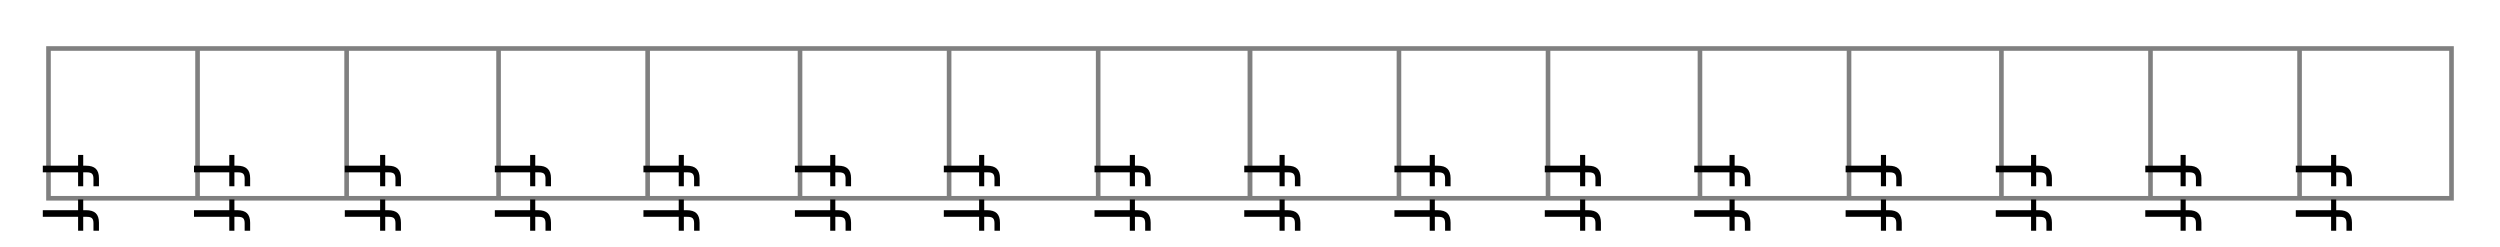
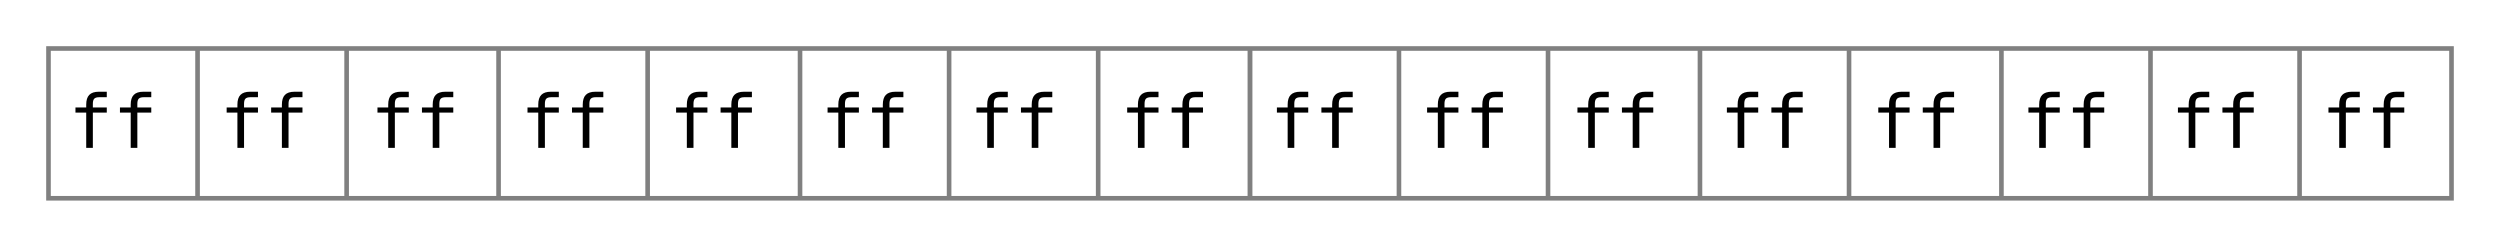
<svg xmlns="http://www.w3.org/2000/svg" width="541.276" height="53.427" id="svg5097" version="1.1">
  <defs id="defs5099" />
  <g id="layer1" transform="translate(-5.818181,-577.6279)">
    <path id="path105-3-9-1" style="fill:none;stroke:#808080;stroke-width:1;stroke-linecap:butt;stroke-linejoin:miter;stroke-miterlimit:10;stroke-opacity:1;stroke-dasharray:none" d="m 373.878,620.555 32.275,0 0,-32.427 -32.275,0 m 129.82,32.427 32.896,0 0,-32.427 -32.896,0 m -32.275,0 32.275,0 m 0,32.427 0,-32.427 m -32.275,32.427 32.275,0 m -162.716,-32.427 32.896,0 m 0,32.427 0,-32.427 m -32.896,32.427 32.896,0 m 32.373,-32.427 32.896,0 m -32.896,32.427 32.896,0 m 0,-32.427 32.275,0 m 0,32.427 0,-32.427 m -32.275,32.427 32.275,0 m -32.275,0 0,-32.427 m -130.441,32.427 0,-32.427 m 0,32.427 -32.275,0 0,-32.427 32.275,0 m 0,0 32.275,0 m 0,32.427 0,-32.427 m -32.275,32.427 32.275,0 m -227.217,0 32.275,0 0,-32.427 -32.275,0 m 129.82,32.427 32.896,0 0,-32.427 -32.896,0 m -32.275,0 32.275,0 m 0,32.427 0,-32.427 m -32.275,32.427 32.275,0 m -162.716,-32.427 32.896,0 m 0,32.427 0,-32.427 m -32.896,32.427 32.896,0 m 32.373,-32.427 32.896,0 m -32.896,32.427 32.896,0 m 0,-32.427 32.275,0 m 0,32.427 0,-32.427 m -32.275,32.427 32.275,0 m -32.275,0 0,-32.427 m -130.441,32.427 0,-32.427 m 0,32.427 -32.275,0 0,-32.427 32.275,0 m 0,0 32.275,0 m 0,32.427 0,-32.427 m -32.275,32.427 32.275,0" />
-     <text xml:space="preserve" style="font-size:16px;font-style:normal;font-variant:normal;font-weight:normal;font-stretch:normal;text-indent:0;text-align:start;text-decoration:none;line-height:120%;letter-spacing:normal;word-spacing:normal;text-transform:none;direction:ltr;block-progression:tb;writing-mode:tb-rl;text-anchor:start;baseline-shift:baseline;color:#0000ff;fill:#000000;fill-opacity:1;fill-rule:nonzero;stroke:none;stroke-width:0.748;marker:none;visibility:visible;display:inline;overflow:visible;enable-background:accumulate;font-family:Andale Mono;-inkscape-font-specification:Andale Mono" x="20.624" y="609.646" id="text5089-0">
+     <text xml:space="preserve" style="font-size:16px;font-style:normal;font-variant:normal;font-weight:normal;font-stretch:normal;text-indent:0;text-align:start;text-decoration:none;line-height:120%;letter-spacing:normal;word-spacing:normal;text-transform:none;direction:ltr;block-progression:tb;writing-mode:lr-tb;text-anchor:start;baseline-shift:baseline;color:#0000ff;fill:#000000;fill-opacity:1;fill-rule:nonzero;stroke:none;stroke-width:0.748;marker:none;visibility:visible;display:inline;overflow:visible;enable-background:accumulate;font-family:Andale Mono;-inkscape-font-specification:Andale Mono" x="20.624" y="609.646" id="text5089-0">
      <tspan id="tspan5091-2" x="20.624" y="609.646">ff</tspan>
    </text>
-     <text xml:space="preserve" style="font-size:16px;font-style:normal;font-variant:normal;font-weight:normal;font-stretch:normal;text-indent:0;text-align:start;text-decoration:none;line-height:120%;letter-spacing:normal;word-spacing:normal;text-transform:none;direction:ltr;block-progression:tb;writing-mode:tb-rl;text-anchor:start;baseline-shift:baseline;color:#0000ff;fill:#000000;fill-opacity:1;fill-rule:nonzero;stroke:none;stroke-width:0.748;marker:none;visibility:visible;display:inline;overflow:visible;enable-background:accumulate;font-family:Andale Mono;-inkscape-font-specification:Andale Mono" x="53.361" y="609.646" id="text5093-8">
+     <text xml:space="preserve" style="font-size:16px;font-style:normal;font-variant:normal;font-weight:normal;font-stretch:normal;text-indent:0;text-align:start;text-decoration:none;line-height:120%;letter-spacing:normal;word-spacing:normal;text-transform:none;direction:ltr;block-progression:tb;writing-mode:lr-tb;text-anchor:start;baseline-shift:baseline;color:#0000ff;fill:#000000;fill-opacity:1;fill-rule:nonzero;stroke:none;stroke-width:0.748;marker:none;visibility:visible;display:inline;overflow:visible;enable-background:accumulate;font-family:Andale Mono;-inkscape-font-specification:Andale Mono" x="53.361" y="609.646" id="text5093-8">
      <tspan id="tspan5095-1" x="53.361" y="609.646">ff</tspan>
    </text>
-     <text xml:space="preserve" style="font-size:16px;font-style:normal;font-variant:normal;font-weight:normal;font-stretch:normal;text-indent:0;text-align:start;text-decoration:none;line-height:120%;letter-spacing:normal;word-spacing:normal;text-transform:none;direction:ltr;block-progression:tb;writing-mode:tb-rl;text-anchor:start;baseline-shift:baseline;color:#0000ff;fill:#000000;fill-opacity:1;fill-rule:nonzero;stroke:none;stroke-width:0.748;marker:none;visibility:visible;display:inline;overflow:visible;enable-background:accumulate;font-family:Andale Mono;-inkscape-font-specification:Andale Mono" x="86.013" y="609.646" id="text5093-8-8">
+     <text xml:space="preserve" style="font-size:16px;font-style:normal;font-variant:normal;font-weight:normal;font-stretch:normal;text-indent:0;text-align:start;text-decoration:none;line-height:120%;letter-spacing:normal;word-spacing:normal;text-transform:none;direction:ltr;block-progression:tb;writing-mode:lr-tb;text-anchor:start;baseline-shift:baseline;color:#0000ff;fill:#000000;fill-opacity:1;fill-rule:nonzero;stroke:none;stroke-width:0.748;marker:none;visibility:visible;display:inline;overflow:visible;enable-background:accumulate;font-family:Andale Mono;-inkscape-font-specification:Andale Mono" x="86.013" y="609.646" id="text5093-8-8">
      <tspan id="tspan5095-1-4" x="86.013" y="609.646">ff</tspan>
    </text>
-     <text xml:space="preserve" style="font-size:16px;font-style:normal;font-variant:normal;font-weight:normal;font-stretch:normal;text-indent:0;text-align:start;text-decoration:none;line-height:120%;letter-spacing:normal;word-spacing:normal;text-transform:none;direction:ltr;block-progression:tb;writing-mode:tb-rl;text-anchor:start;baseline-shift:baseline;color:#0000ff;fill:#000000;fill-opacity:1;fill-rule:nonzero;stroke:none;stroke-width:0.748;marker:none;visibility:visible;display:inline;overflow:visible;enable-background:accumulate;font-family:Andale Mono;-inkscape-font-specification:Andale Mono" x="118.496" y="609.646" id="text5093-8-0">
+     <text xml:space="preserve" style="font-size:16px;font-style:normal;font-variant:normal;font-weight:normal;font-stretch:normal;text-indent:0;text-align:start;text-decoration:none;line-height:120%;letter-spacing:normal;word-spacing:normal;text-transform:none;direction:ltr;block-progression:tb;writing-mode:lr-tb;text-anchor:start;baseline-shift:baseline;color:#0000ff;fill:#000000;fill-opacity:1;fill-rule:nonzero;stroke:none;stroke-width:0.748;marker:none;visibility:visible;display:inline;overflow:visible;enable-background:accumulate;font-family:Andale Mono;-inkscape-font-specification:Andale Mono" x="118.496" y="609.646" id="text5093-8-0">
      <tspan id="tspan5095-1-5" x="118.496" y="609.646">ff</tspan>
    </text>
-     <text xml:space="preserve" style="font-size:16px;font-style:normal;font-variant:normal;font-weight:normal;font-stretch:normal;text-indent:0;text-align:start;text-decoration:none;line-height:120%;letter-spacing:normal;word-spacing:normal;text-transform:none;direction:ltr;block-progression:tb;writing-mode:tb-rl;text-anchor:start;baseline-shift:baseline;color:#0000ff;fill:#000000;fill-opacity:1;fill-rule:nonzero;stroke:none;stroke-width:0.748;marker:none;visibility:visible;display:inline;overflow:visible;enable-background:accumulate;font-family:Andale Mono;-inkscape-font-specification:Andale Mono" x="150.667" y="609.646" id="text5089-0-0">
+     <text xml:space="preserve" style="font-size:16px;font-style:normal;font-variant:normal;font-weight:normal;font-stretch:normal;text-indent:0;text-align:start;text-decoration:none;line-height:120%;letter-spacing:normal;word-spacing:normal;text-transform:none;direction:ltr;block-progression:tb;writing-mode:lr-tb;text-anchor:start;baseline-shift:baseline;color:#0000ff;fill:#000000;fill-opacity:1;fill-rule:nonzero;stroke:none;stroke-width:0.748;marker:none;visibility:visible;display:inline;overflow:visible;enable-background:accumulate;font-family:Andale Mono;-inkscape-font-specification:Andale Mono" x="150.667" y="609.646" id="text5089-0-0">
      <tspan id="tspan5091-2-5" x="150.667" y="609.646">ff</tspan>
    </text>
-     <text xml:space="preserve" style="font-size:16px;font-style:normal;font-variant:normal;font-weight:normal;font-stretch:normal;text-indent:0;text-align:start;text-decoration:none;line-height:120%;letter-spacing:normal;word-spacing:normal;text-transform:none;direction:ltr;block-progression:tb;writing-mode:tb-rl;text-anchor:start;baseline-shift:baseline;color:#0000ff;fill:#000000;fill-opacity:1;fill-rule:nonzero;stroke:none;stroke-width:0.748;marker:none;visibility:visible;display:inline;overflow:visible;enable-background:accumulate;font-family:Andale Mono;-inkscape-font-specification:Andale Mono" x="183.463" y="609.646" id="text5093-8-5">
+     <text xml:space="preserve" style="font-size:16px;font-style:normal;font-variant:normal;font-weight:normal;font-stretch:normal;text-indent:0;text-align:start;text-decoration:none;line-height:120%;letter-spacing:normal;word-spacing:normal;text-transform:none;direction:ltr;block-progression:tb;writing-mode:lr-tb;text-anchor:start;baseline-shift:baseline;color:#0000ff;fill:#000000;fill-opacity:1;fill-rule:nonzero;stroke:none;stroke-width:0.748;marker:none;visibility:visible;display:inline;overflow:visible;enable-background:accumulate;font-family:Andale Mono;-inkscape-font-specification:Andale Mono" x="183.463" y="609.646" id="text5093-8-5">
      <tspan id="tspan5095-1-0" x="183.463" y="609.646">ff</tspan>
    </text>
-     <text xml:space="preserve" style="font-size:16px;font-style:normal;font-variant:normal;font-weight:normal;font-stretch:normal;text-indent:0;text-align:start;text-decoration:none;line-height:120%;letter-spacing:normal;word-spacing:normal;text-transform:none;direction:ltr;block-progression:tb;writing-mode:tb-rl;text-anchor:start;baseline-shift:baseline;color:#0000ff;fill:#000000;fill-opacity:1;fill-rule:nonzero;stroke:none;stroke-width:0.748;marker:none;visibility:visible;display:inline;overflow:visible;enable-background:accumulate;font-family:Andale Mono;-inkscape-font-specification:Andale Mono" x="215.705" y="609.646" id="text5093-8-8-3">
+     <text xml:space="preserve" style="font-size:16px;font-style:normal;font-variant:normal;font-weight:normal;font-stretch:normal;text-indent:0;text-align:start;text-decoration:none;line-height:120%;letter-spacing:normal;word-spacing:normal;text-transform:none;direction:ltr;block-progression:tb;writing-mode:lr-tb;text-anchor:start;baseline-shift:baseline;color:#0000ff;fill:#000000;fill-opacity:1;fill-rule:nonzero;stroke:none;stroke-width:0.748;marker:none;visibility:visible;display:inline;overflow:visible;enable-background:accumulate;font-family:Andale Mono;-inkscape-font-specification:Andale Mono" x="215.705" y="609.646" id="text5093-8-8-3">
      <tspan id="tspan5095-1-4-9" x="215.705" y="609.646">ff</tspan>
    </text>
-     <text xml:space="preserve" style="font-size:16px;font-style:normal;font-variant:normal;font-weight:normal;font-stretch:normal;text-indent:0;text-align:start;text-decoration:none;line-height:120%;letter-spacing:normal;word-spacing:normal;text-transform:none;direction:ltr;block-progression:tb;writing-mode:tb-rl;text-anchor:start;baseline-shift:baseline;color:#0000ff;fill:#000000;fill-opacity:1;fill-rule:nonzero;stroke:none;stroke-width:0.748;marker:none;visibility:visible;display:inline;overflow:visible;enable-background:accumulate;font-family:Andale Mono;-inkscape-font-specification:Andale Mono" x="248.333" y="609.646" id="text5093-8-0-0">
+     <text xml:space="preserve" style="font-size:16px;font-style:normal;font-variant:normal;font-weight:normal;font-stretch:normal;text-indent:0;text-align:start;text-decoration:none;line-height:120%;letter-spacing:normal;word-spacing:normal;text-transform:none;direction:ltr;block-progression:tb;writing-mode:lr-tb;text-anchor:start;baseline-shift:baseline;color:#0000ff;fill:#000000;fill-opacity:1;fill-rule:nonzero;stroke:none;stroke-width:0.748;marker:none;visibility:visible;display:inline;overflow:visible;enable-background:accumulate;font-family:Andale Mono;-inkscape-font-specification:Andale Mono" x="248.333" y="609.646" id="text5093-8-0-0">
      <tspan id="tspan5095-1-5-5" x="248.333" y="609.646">ff</tspan>
    </text>
-     <text xml:space="preserve" style="font-size:16px;font-style:normal;font-variant:normal;font-weight:normal;font-stretch:normal;text-indent:0;text-align:start;text-decoration:none;line-height:120%;letter-spacing:normal;word-spacing:normal;text-transform:none;direction:ltr;block-progression:tb;writing-mode:tb-rl;text-anchor:start;baseline-shift:baseline;color:#0000ff;fill:#000000;fill-opacity:1;fill-rule:nonzero;stroke:none;stroke-width:0.748;marker:none;visibility:visible;display:inline;overflow:visible;enable-background:accumulate;font-family:Andale Mono;-inkscape-font-specification:Andale Mono" x="280.75" y="609.646" id="text5089-0-6">
+     <text xml:space="preserve" style="font-size:16px;font-style:normal;font-variant:normal;font-weight:normal;font-stretch:normal;text-indent:0;text-align:start;text-decoration:none;line-height:120%;letter-spacing:normal;word-spacing:normal;text-transform:none;direction:ltr;block-progression:tb;writing-mode:lr-tb;text-anchor:start;baseline-shift:baseline;color:#0000ff;fill:#000000;fill-opacity:1;fill-rule:nonzero;stroke:none;stroke-width:0.748;marker:none;visibility:visible;display:inline;overflow:visible;enable-background:accumulate;font-family:Andale Mono;-inkscape-font-specification:Andale Mono" x="280.75" y="609.646" id="text5089-0-6">
      <tspan id="tspan5091-2-7" x="280.75" y="609.646">ff</tspan>
    </text>
-     <text xml:space="preserve" style="font-size:16px;font-style:normal;font-variant:normal;font-weight:normal;font-stretch:normal;text-indent:0;text-align:start;text-decoration:none;line-height:120%;letter-spacing:normal;word-spacing:normal;text-transform:none;direction:ltr;block-progression:tb;writing-mode:tb-rl;text-anchor:start;baseline-shift:baseline;color:#0000ff;fill:#000000;fill-opacity:1;fill-rule:nonzero;stroke:none;stroke-width:0.748;marker:none;visibility:visible;display:inline;overflow:visible;enable-background:accumulate;font-family:Andale Mono;-inkscape-font-specification:Andale Mono" x="313.265" y="609.646" id="text5093-8-3">
+     <text xml:space="preserve" style="font-size:16px;font-style:normal;font-variant:normal;font-weight:normal;font-stretch:normal;text-indent:0;text-align:start;text-decoration:none;line-height:120%;letter-spacing:normal;word-spacing:normal;text-transform:none;direction:ltr;block-progression:tb;writing-mode:lr-tb;text-anchor:start;baseline-shift:baseline;color:#0000ff;fill:#000000;fill-opacity:1;fill-rule:nonzero;stroke:none;stroke-width:0.748;marker:none;visibility:visible;display:inline;overflow:visible;enable-background:accumulate;font-family:Andale Mono;-inkscape-font-specification:Andale Mono" x="313.265" y="609.646" id="text5093-8-3">
      <tspan id="tspan5095-1-48" x="313.265" y="609.646">ff</tspan>
    </text>
-     <text xml:space="preserve" style="font-size:16px;font-style:normal;font-variant:normal;font-weight:normal;font-stretch:normal;text-indent:0;text-align:start;text-decoration:none;line-height:120%;letter-spacing:normal;word-spacing:normal;text-transform:none;direction:ltr;block-progression:tb;writing-mode:tb-rl;text-anchor:start;baseline-shift:baseline;color:#0000ff;fill:#000000;fill-opacity:1;fill-rule:nonzero;stroke:none;stroke-width:0.748;marker:none;visibility:visible;display:inline;overflow:visible;enable-background:accumulate;font-family:Andale Mono;-inkscape-font-specification:Andale Mono" x="345.822" y="609.646" id="text5093-8-8-2">
+     <text xml:space="preserve" style="font-size:16px;font-style:normal;font-variant:normal;font-weight:normal;font-stretch:normal;text-indent:0;text-align:start;text-decoration:none;line-height:120%;letter-spacing:normal;word-spacing:normal;text-transform:none;direction:ltr;block-progression:tb;writing-mode:lr-tb;text-anchor:start;baseline-shift:baseline;color:#0000ff;fill:#000000;fill-opacity:1;fill-rule:nonzero;stroke:none;stroke-width:0.748;marker:none;visibility:visible;display:inline;overflow:visible;enable-background:accumulate;font-family:Andale Mono;-inkscape-font-specification:Andale Mono" x="345.822" y="609.646" id="text5093-8-8-2">
      <tspan id="tspan5095-1-4-96" x="345.822" y="609.646">ff</tspan>
    </text>
-     <text xml:space="preserve" style="font-size:16px;font-style:normal;font-variant:normal;font-weight:normal;font-stretch:normal;text-indent:0;text-align:start;text-decoration:none;line-height:120%;letter-spacing:normal;word-spacing:normal;text-transform:none;direction:ltr;block-progression:tb;writing-mode:tb-rl;text-anchor:start;baseline-shift:baseline;color:#0000ff;fill:#000000;fill-opacity:1;fill-rule:nonzero;stroke:none;stroke-width:0.748;marker:none;visibility:visible;display:inline;overflow:visible;enable-background:accumulate;font-family:Andale Mono;-inkscape-font-specification:Andale Mono" x="378.177" y="609.646" id="text5093-8-0-03">
+     <text xml:space="preserve" style="font-size:16px;font-style:normal;font-variant:normal;font-weight:normal;font-stretch:normal;text-indent:0;text-align:start;text-decoration:none;line-height:120%;letter-spacing:normal;word-spacing:normal;text-transform:none;direction:ltr;block-progression:tb;writing-mode:lr-tb;text-anchor:start;baseline-shift:baseline;color:#0000ff;fill:#000000;fill-opacity:1;fill-rule:nonzero;stroke:none;stroke-width:0.748;marker:none;visibility:visible;display:inline;overflow:visible;enable-background:accumulate;font-family:Andale Mono;-inkscape-font-specification:Andale Mono" x="378.177" y="609.646" id="text5093-8-0-03">
      <tspan id="tspan5095-1-5-9" x="378.177" y="609.646">ff</tspan>
    </text>
-     <text xml:space="preserve" style="font-size:16px;font-style:normal;font-variant:normal;font-weight:normal;font-stretch:normal;text-indent:0;text-align:start;text-decoration:none;line-height:120%;letter-spacing:normal;word-spacing:normal;text-transform:none;direction:ltr;block-progression:tb;writing-mode:tb-rl;text-anchor:start;baseline-shift:baseline;color:#0000ff;fill:#000000;fill-opacity:1;fill-rule:nonzero;stroke:none;stroke-width:0.748;marker:none;visibility:visible;display:inline;overflow:visible;enable-background:accumulate;font-family:Andale Mono;-inkscape-font-specification:Andale Mono" x="410.954" y="609.646" id="text5089-0-2">
+     <text xml:space="preserve" style="font-size:16px;font-style:normal;font-variant:normal;font-weight:normal;font-stretch:normal;text-indent:0;text-align:start;text-decoration:none;line-height:120%;letter-spacing:normal;word-spacing:normal;text-transform:none;direction:ltr;block-progression:tb;writing-mode:lr-tb;text-anchor:start;baseline-shift:baseline;color:#0000ff;fill:#000000;fill-opacity:1;fill-rule:nonzero;stroke:none;stroke-width:0.748;marker:none;visibility:visible;display:inline;overflow:visible;enable-background:accumulate;font-family:Andale Mono;-inkscape-font-specification:Andale Mono" x="410.954" y="609.646" id="text5089-0-2">
      <tspan id="tspan5091-2-9" x="410.954" y="609.646">ff</tspan>
    </text>
-     <text xml:space="preserve" style="font-size:16px;font-style:normal;font-variant:normal;font-weight:normal;font-stretch:normal;text-indent:0;text-align:start;text-decoration:none;line-height:120%;letter-spacing:normal;word-spacing:normal;text-transform:none;direction:ltr;block-progression:tb;writing-mode:tb-rl;text-anchor:start;baseline-shift:baseline;color:#0000ff;fill:#000000;fill-opacity:1;fill-rule:nonzero;stroke:none;stroke-width:0.748;marker:none;visibility:visible;display:inline;overflow:visible;enable-background:accumulate;font-family:Andale Mono;-inkscape-font-specification:Andale Mono" x="443.461" y="609.646" id="text5093-8-1">
+     <text xml:space="preserve" style="font-size:16px;font-style:normal;font-variant:normal;font-weight:normal;font-stretch:normal;text-indent:0;text-align:start;text-decoration:none;line-height:120%;letter-spacing:normal;word-spacing:normal;text-transform:none;direction:ltr;block-progression:tb;writing-mode:lr-tb;text-anchor:start;baseline-shift:baseline;color:#0000ff;fill:#000000;fill-opacity:1;fill-rule:nonzero;stroke:none;stroke-width:0.748;marker:none;visibility:visible;display:inline;overflow:visible;enable-background:accumulate;font-family:Andale Mono;-inkscape-font-specification:Andale Mono" x="443.461" y="609.646" id="text5093-8-1">
      <tspan id="tspan5095-1-47" x="443.461" y="609.646">ff</tspan>
    </text>
-     <text xml:space="preserve" style="font-size:16px;font-style:normal;font-variant:normal;font-weight:normal;font-stretch:normal;text-indent:0;text-align:start;text-decoration:none;line-height:120%;letter-spacing:normal;word-spacing:normal;text-transform:none;direction:ltr;block-progression:tb;writing-mode:tb-rl;text-anchor:start;baseline-shift:baseline;color:#0000ff;fill:#000000;fill-opacity:1;fill-rule:nonzero;stroke:none;stroke-width:0.748;marker:none;visibility:visible;display:inline;overflow:visible;enable-background:accumulate;font-family:Andale Mono;-inkscape-font-specification:Andale Mono" x="475.831" y="609.646" id="text5093-8-8-8">
+     <text xml:space="preserve" style="font-size:16px;font-style:normal;font-variant:normal;font-weight:normal;font-stretch:normal;text-indent:0;text-align:start;text-decoration:none;line-height:120%;letter-spacing:normal;word-spacing:normal;text-transform:none;direction:ltr;block-progression:tb;writing-mode:lr-tb;text-anchor:start;baseline-shift:baseline;color:#0000ff;fill:#000000;fill-opacity:1;fill-rule:nonzero;stroke:none;stroke-width:0.748;marker:none;visibility:visible;display:inline;overflow:visible;enable-background:accumulate;font-family:Andale Mono;-inkscape-font-specification:Andale Mono" x="475.831" y="609.646" id="text5093-8-8-8">
      <tspan id="tspan5095-1-4-7" x="475.831" y="609.646">ff</tspan>
    </text>
-     <text xml:space="preserve" style="font-size:16px;font-style:normal;font-variant:normal;font-weight:normal;font-stretch:normal;text-indent:0;text-align:start;text-decoration:none;line-height:120%;letter-spacing:normal;word-spacing:normal;text-transform:none;direction:ltr;block-progression:tb;writing-mode:tb-rl;text-anchor:start;baseline-shift:baseline;color:#0000ff;fill:#000000;fill-opacity:1;fill-rule:nonzero;stroke:none;stroke-width:0.748;marker:none;visibility:visible;display:inline;overflow:visible;enable-background:accumulate;font-family:Andale Mono;-inkscape-font-specification:Andale Mono" x="508.42" y="609.646" id="text5093-8-0-6">
+     <text xml:space="preserve" style="font-size:16px;font-style:normal;font-variant:normal;font-weight:normal;font-stretch:normal;text-indent:0;text-align:start;text-decoration:none;line-height:120%;letter-spacing:normal;word-spacing:normal;text-transform:none;direction:ltr;block-progression:tb;writing-mode:lr-tb;text-anchor:start;baseline-shift:baseline;color:#0000ff;fill:#000000;fill-opacity:1;fill-rule:nonzero;stroke:none;stroke-width:0.748;marker:none;visibility:visible;display:inline;overflow:visible;enable-background:accumulate;font-family:Andale Mono;-inkscape-font-specification:Andale Mono" x="508.42" y="609.646" id="text5093-8-0-6">
      <tspan id="tspan5095-1-5-7" x="508.42" y="609.646">ff</tspan>
    </text>
  </g>
</svg>
